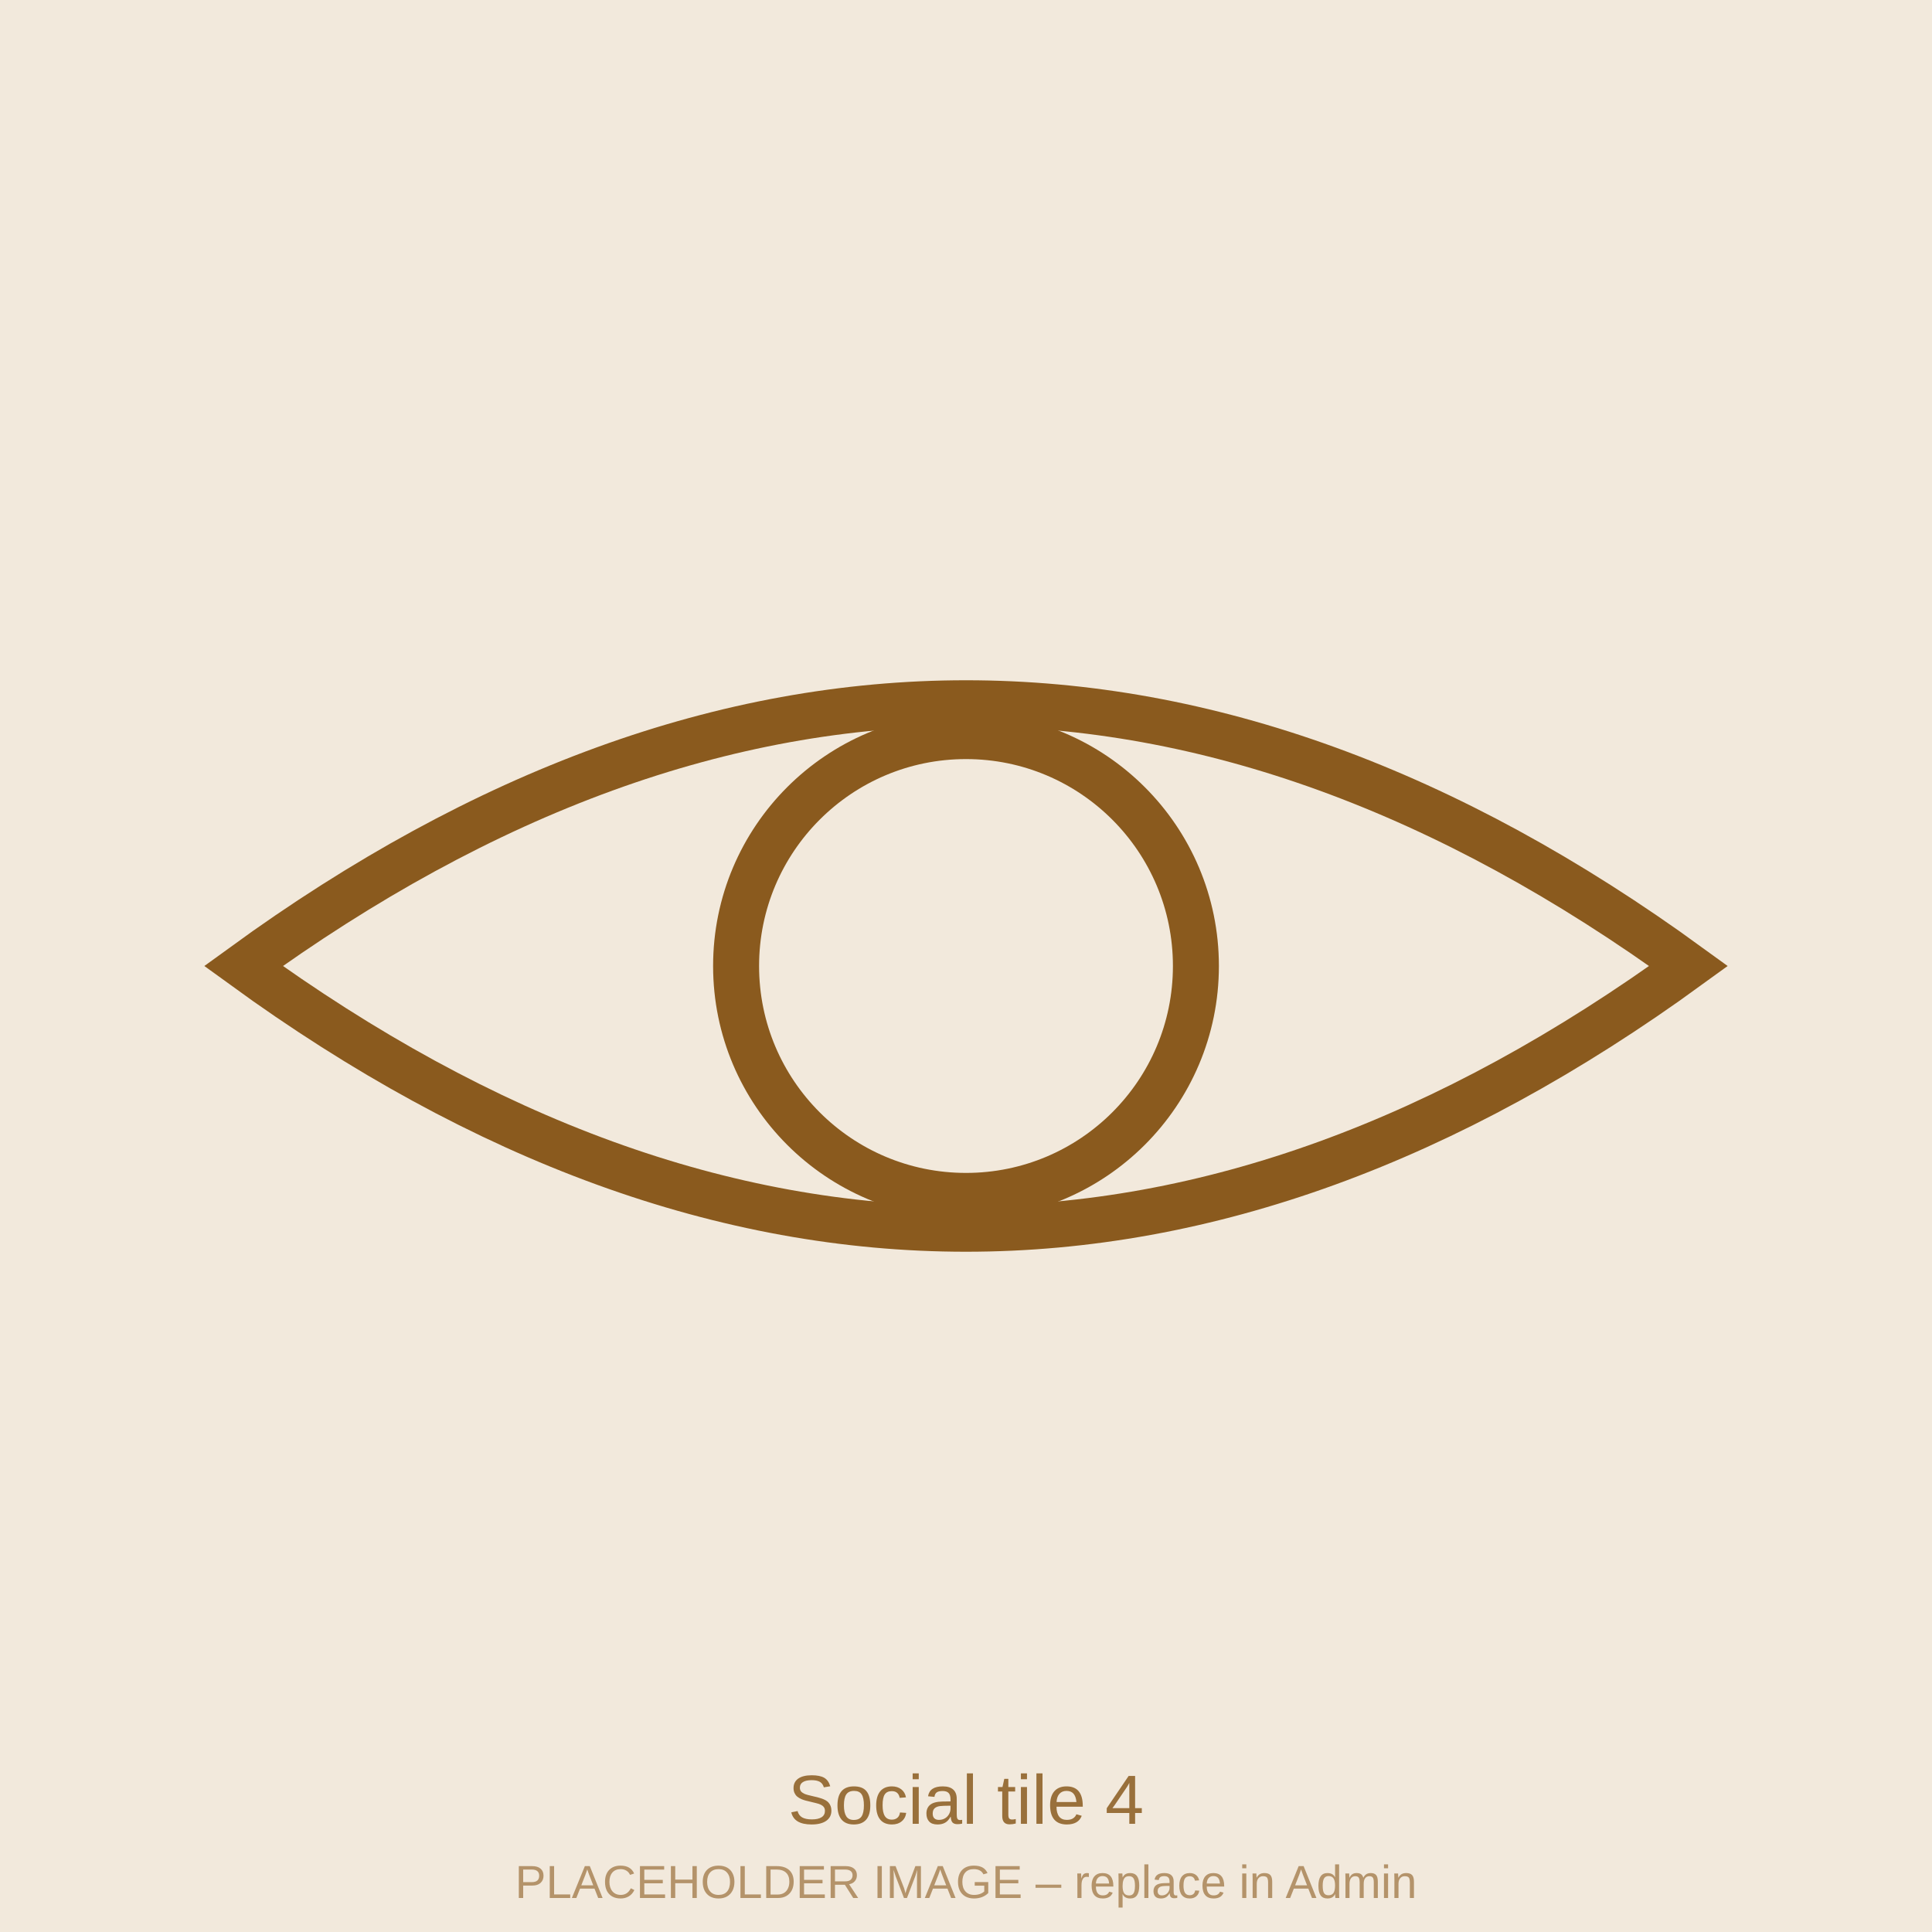
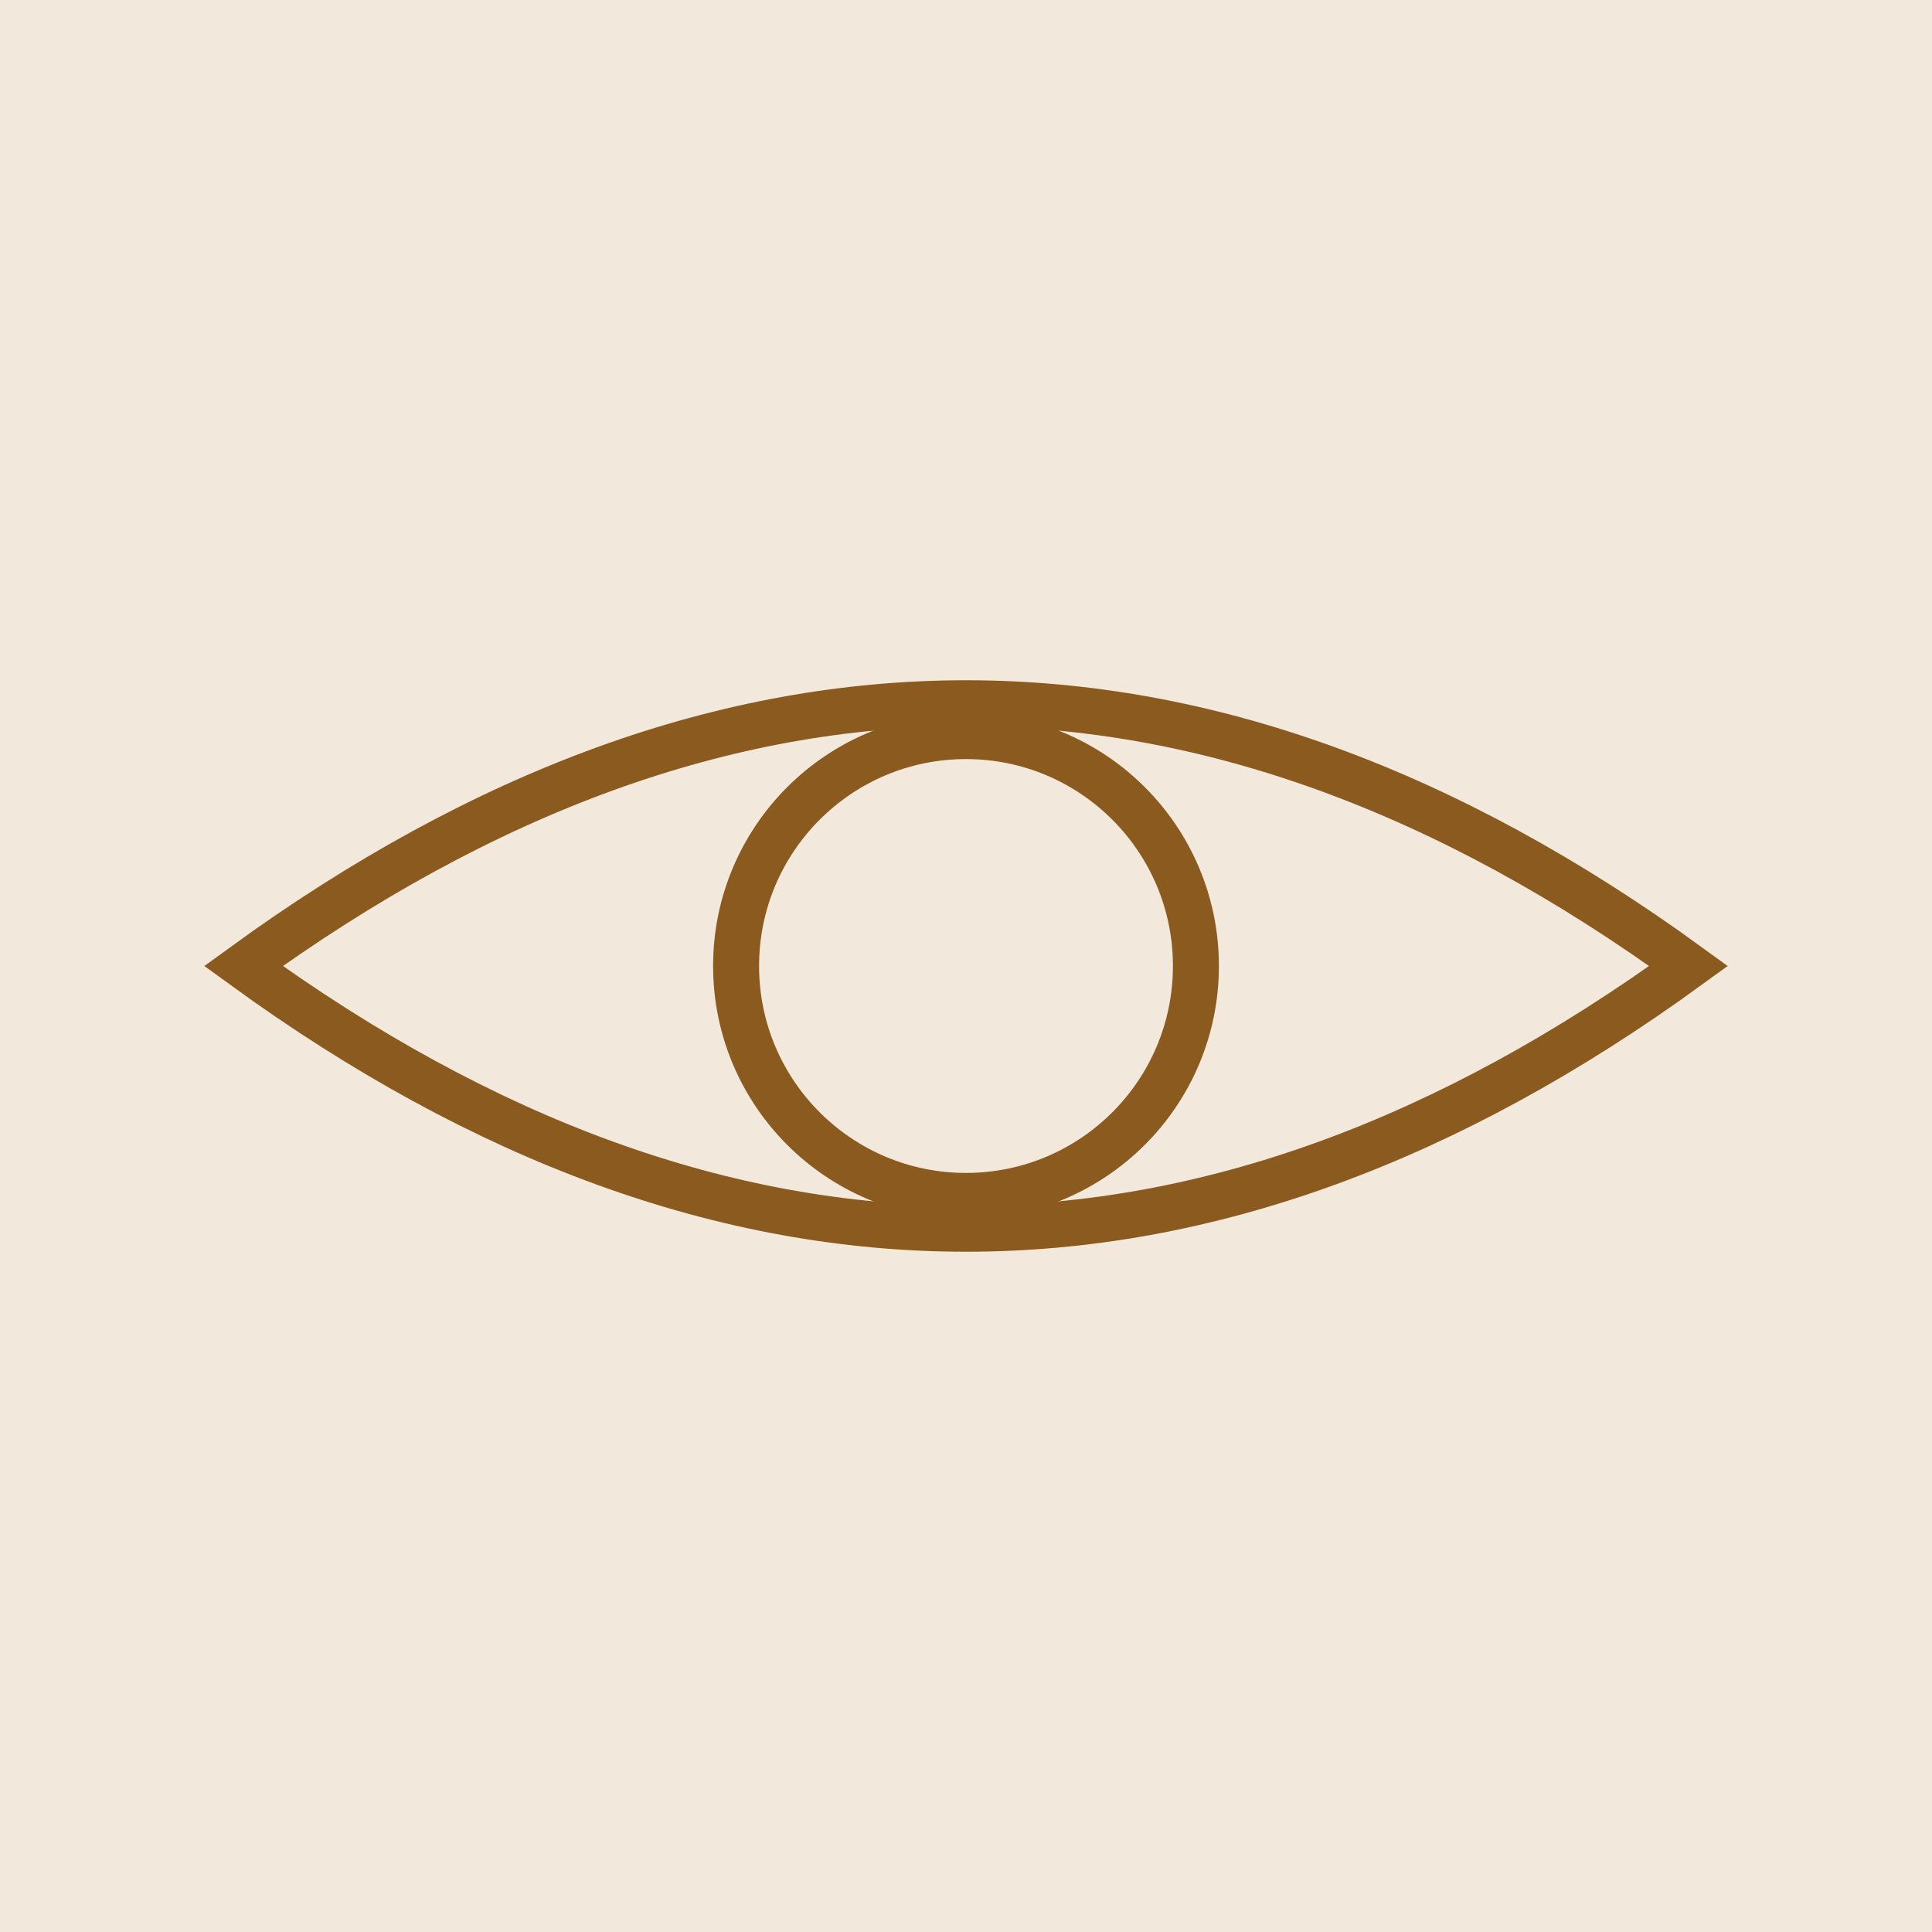
<svg xmlns="http://www.w3.org/2000/svg" viewBox="0 0 500 500" width="500" height="500" role="img" aria-label="Social tile 4">
  <rect width="500" height="500" fill="#f2e9dc" />
  <g fill="none" stroke="#8a5a1e" stroke-width="11.9">
    <path d="M63.0 250.0 Q250.0 114.0 437.0 250.0 Q250.0 386.0 63.0 250.0Z" />
    <circle cx="250.0" cy="250.0" r="59.5" />
  </g>
-   <text x="250.0" y="472.0" text-anchor="middle" font-family="Arial,sans-serif" font-size="18" fill="#8a5a1e" opacity=".85">Social tile 4</text>
-   <text x="250.0" y="491.2" text-anchor="middle" font-family="Arial,sans-serif" font-size="12" fill="#8a5a1e" opacity=".6">PLACEHOLDER IMAGE – replace in Admin</text>
</svg>
